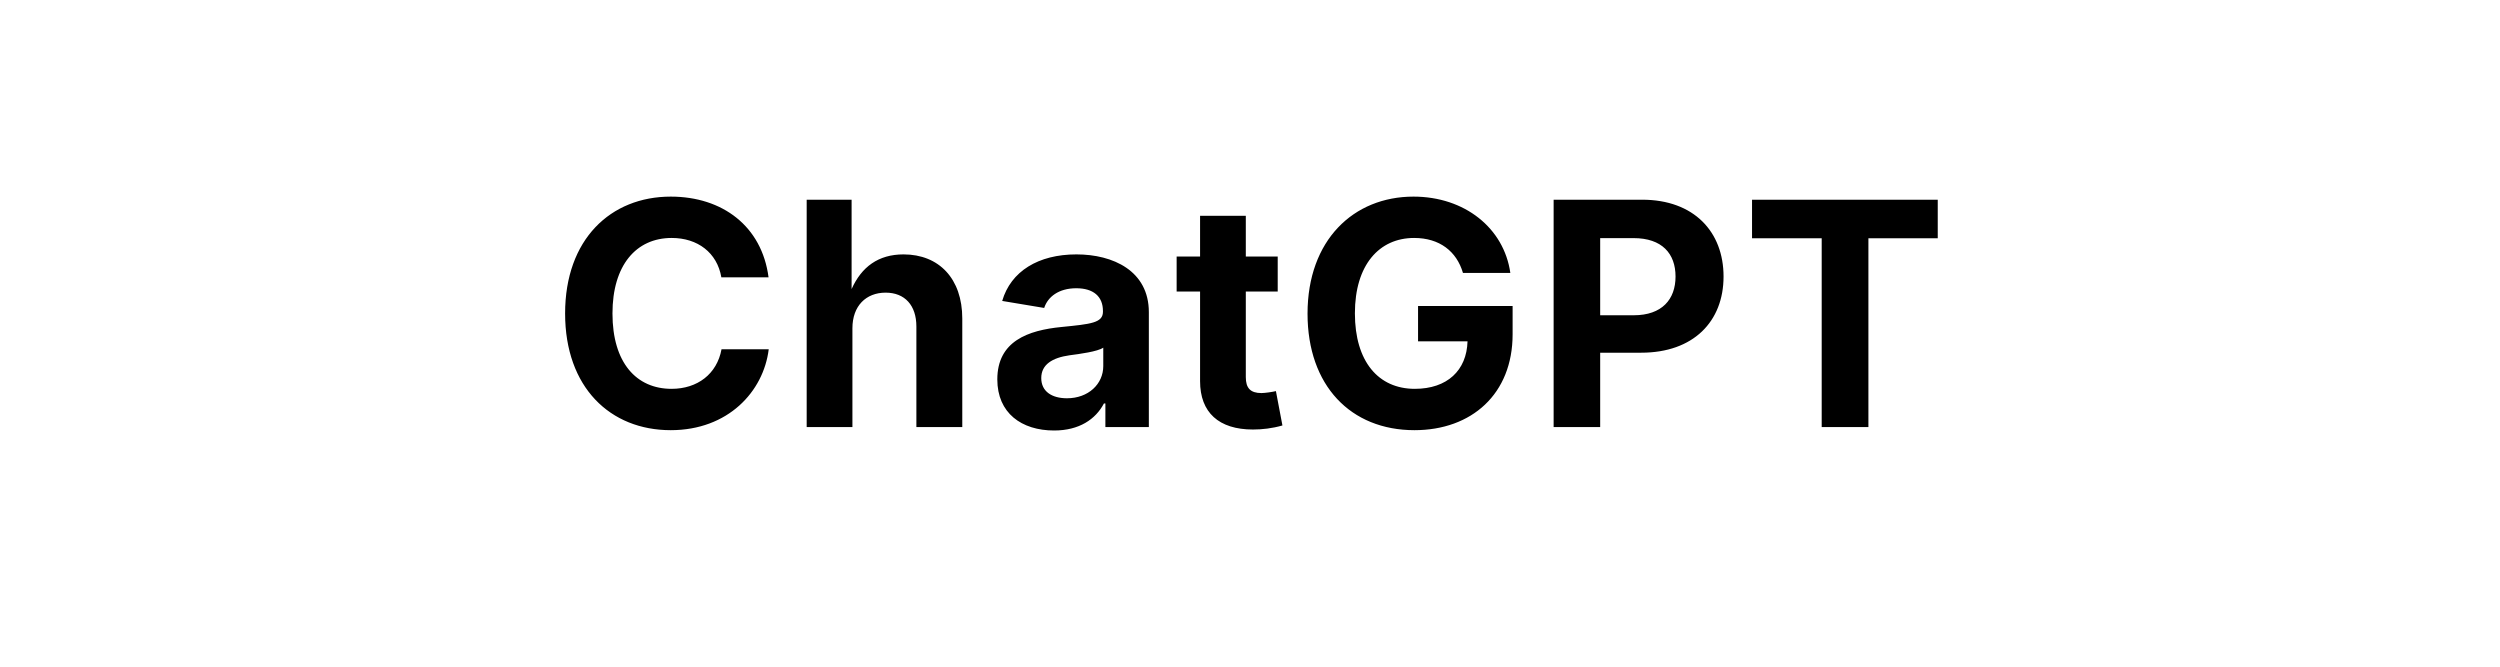
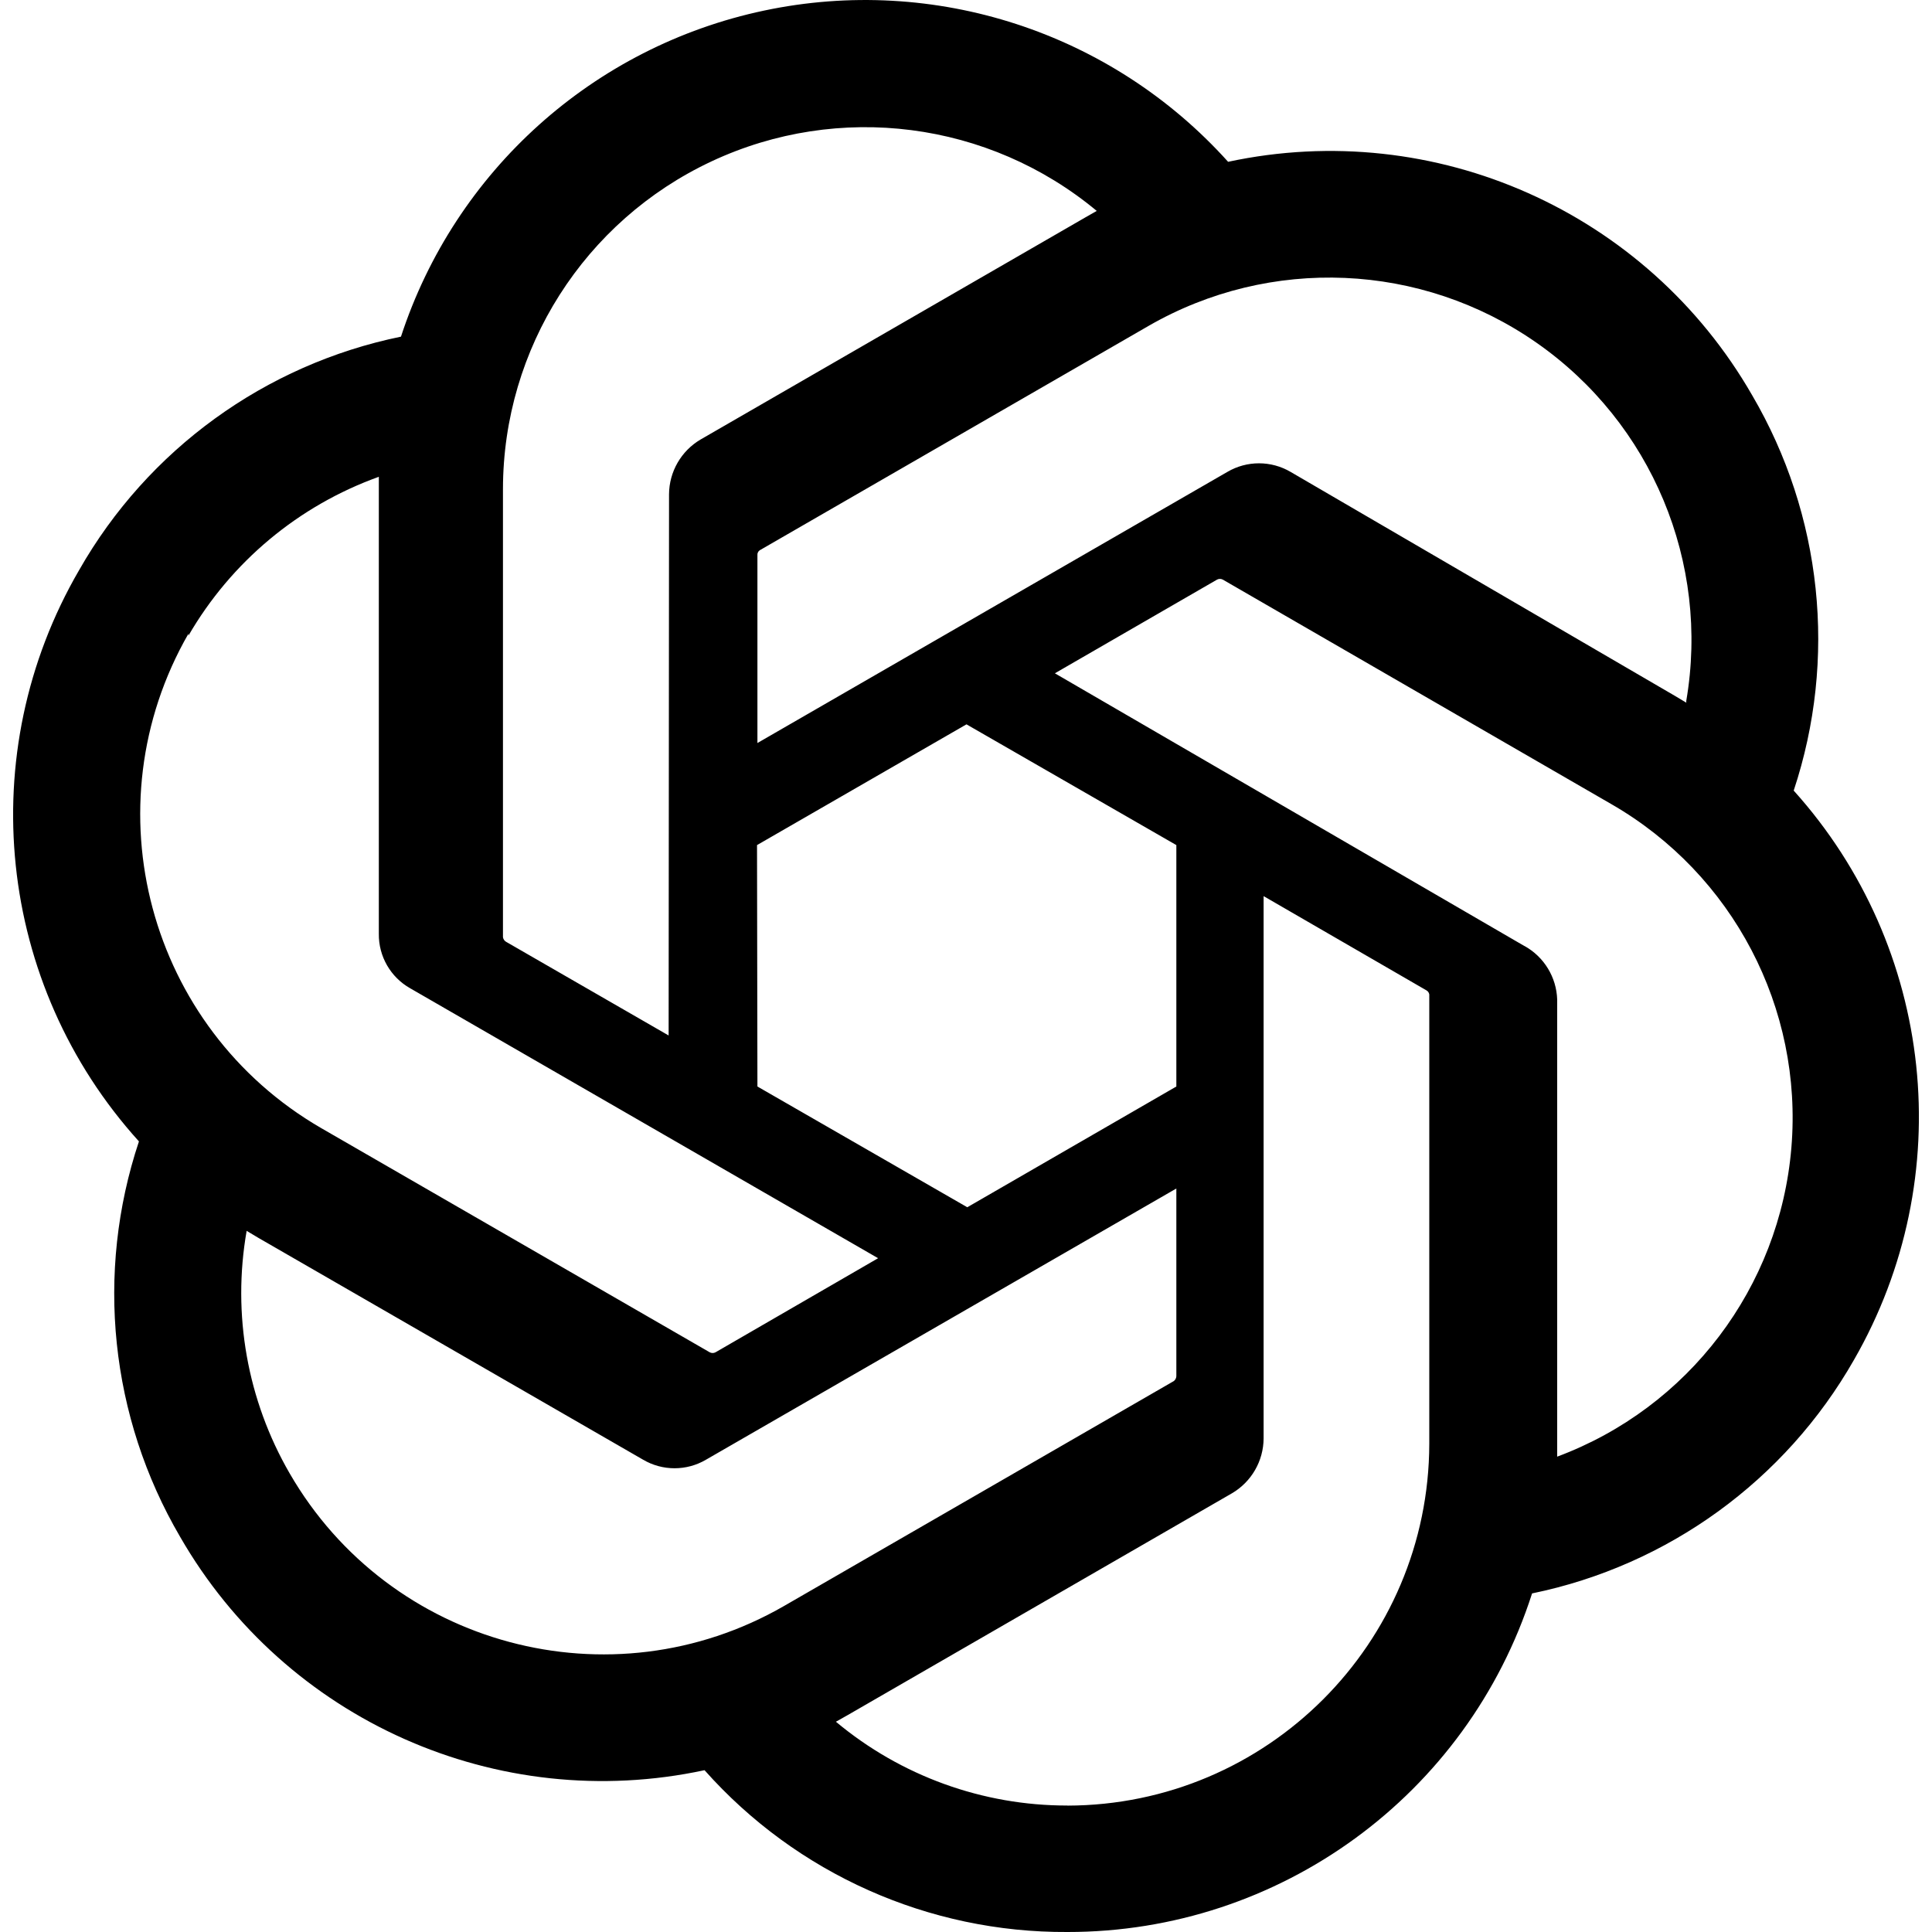
- <svg xmlns="http://www.w3.org/2000/svg" viewBox="0 0 240 64" role="img" aria-label="ChatGPT">
-   <rect width="240" height="64" rx="12" fill="none" />
-   <text x="120" y="41" text-anchor="middle" fill="currentColor" font-family="Inter, Arial, sans-serif" font-size="30" font-weight="700" letter-spacing="0.5">ChatGPT</text>
+ <svg xmlns="http://www.w3.org/2000/svg" fill="#000000" role="img" viewBox="0 0 24 24">
+   <path d="M22.282 9.821a5.985 5.985 0 0 0-.516-4.911 6.046 6.046 0 0 0-6.51-2.9A6.065 6.065 0 0 0 4.981 4.182a5.985 5.985 0 0 0-3.998 2.9 6.046 6.046 0 0 0 .743 7.097 5.98 5.98 0 0 0 .511 4.911 6.051 6.051 0 0 0 6.515 2.9A5.985 5.985 0 0 0 13.26 24a6.056 6.056 0 0 0 5.772-4.206 5.989 5.989 0 0 0 3.998-2.9 6.056 6.056 0 0 0-.748-7.073zm-9.022 12.608a4.476 4.476 0 0 1-2.876-1.041l.142-.08 4.778-2.758a.795.795 0 0 0 .393-.681v-6.737l2.02 1.169a.071.071 0 0 1 .038.052v5.583a4.504 4.504 0 0 1-4.495 4.494zm-9.661-4.125a4.471 4.471 0 0 1-.535-3.014l.142.085 4.783 2.758a.771.771 0 0 0 .781 0l5.843-3.369v2.332a.08.08 0 0 1-.033.061L9.74 19.95a4.499 4.499 0 0 1-6.141-1.646zM2.341 7.896a4.485 4.485 0 0 1 2.365-1.973V11.6a.766.766 0 0 0 .388.676l5.814 3.354-2.02 1.169a.076.076 0 0 1-.071 0l-4.83-2.787A4.504 4.504 0 0 1 2.341 7.872zm16.596 3.856L13.104 8.364 15.119 7.2a.076.076 0 0 1 .071 0l4.83 2.791a4.494 4.494 0 0 1-.676 8.104v-5.677a.79.79 0 0 0-.407-.667zm2.011-3.023l-.142-.085-4.774-2.782a.776.776 0 0 0-.785 0L9.409 9.23V6.897a.066.066 0 0 1 .028-.061l4.83-2.787a4.499 4.499 0 0 1 6.68 4.66zM8.306 12.863l-2.02-1.164a.08.08 0 0 1-.038-.057V6.074a4.499 4.499 0 0 1 7.376-3.454l-.142.081L8.704 5.459a.795.795 0 0 0-.393.681zm1.098-2.365l2.602-1.5 2.607 1.5v2.999l-2.597 1.5-2.607-1.5Z" />
</svg>
